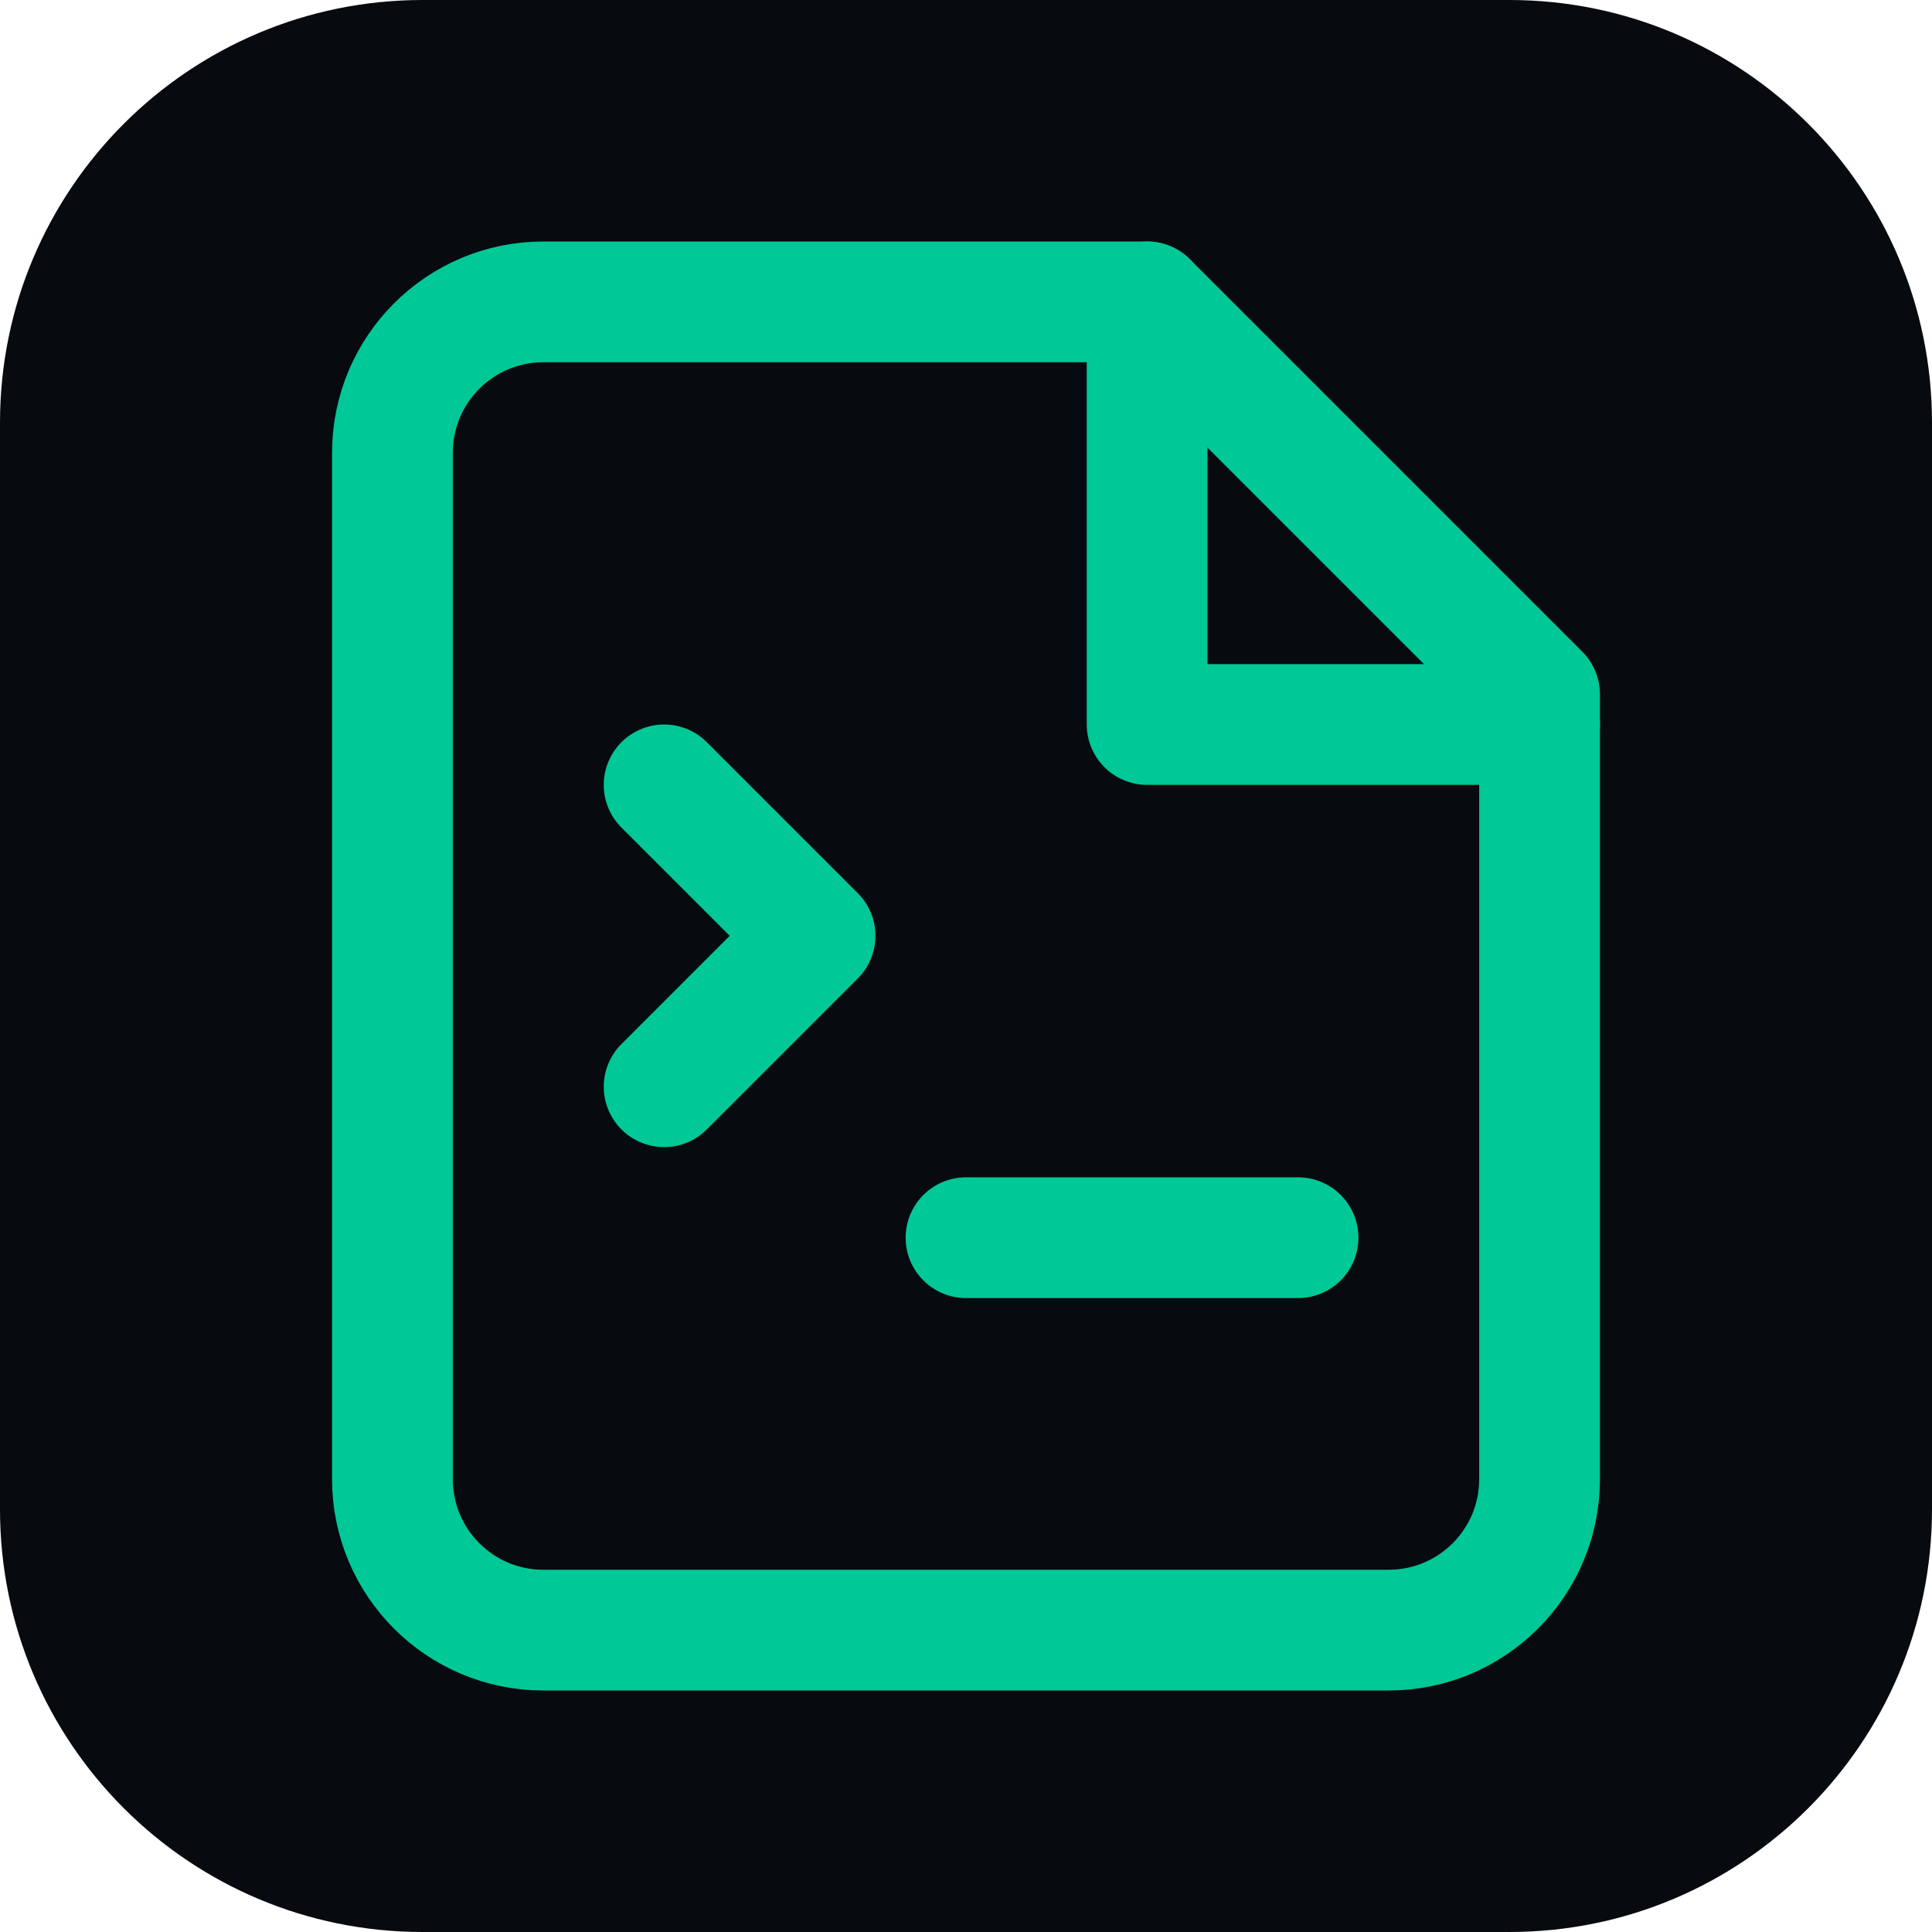
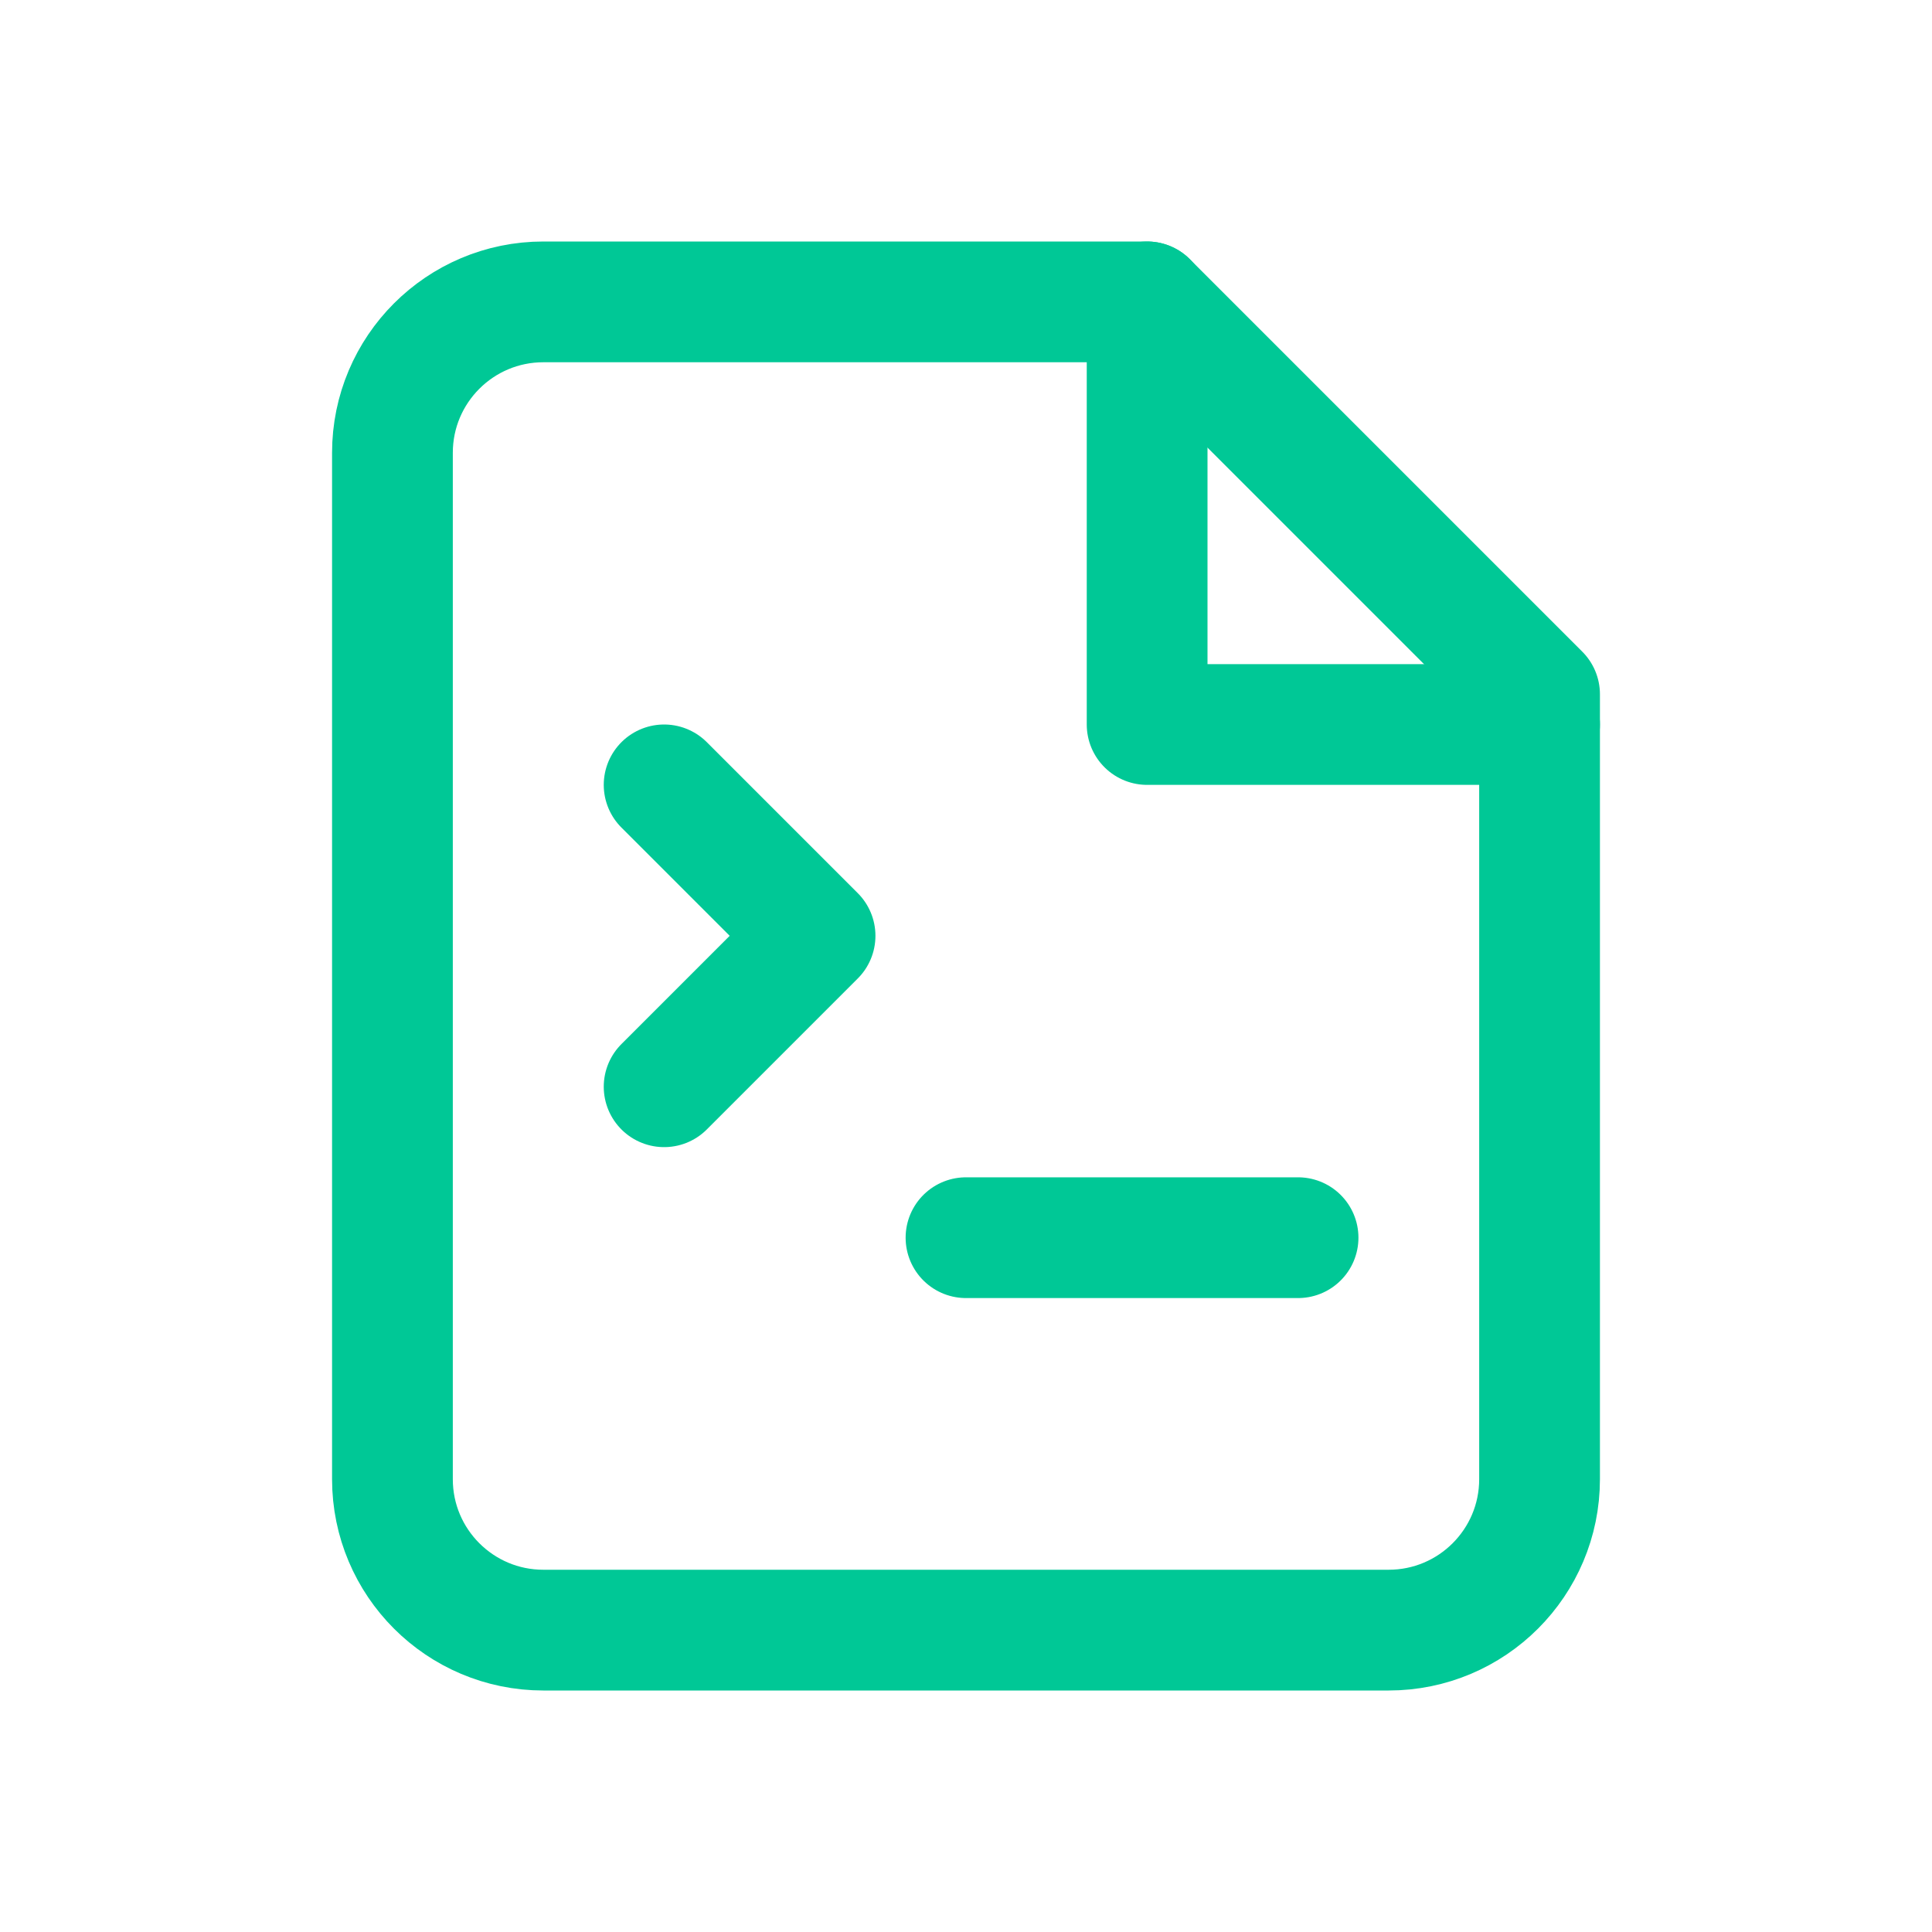
<svg xmlns="http://www.w3.org/2000/svg" viewBox="0 0 64 64">
-   <rect width="64" height="64" rx="14" fill="#070a0f" />
  <path d="M38 10H18a5 5 0 0 0-5 5v34a5 5 0 0 0 5 5h28a5 5 0 0 0 5-5V23L38 10z" fill="none" stroke="#00c896" stroke-width="4" stroke-linecap="round" stroke-linejoin="round" />
  <path d="M38 10v14h13" fill="none" stroke="#00c896" stroke-width="4" stroke-linecap="round" stroke-linejoin="round" />
  <path d="m22 36 5-5-5-5" fill="none" stroke="#00c896" stroke-width="4" stroke-linecap="round" stroke-linejoin="round" />
  <path d="M32 41h11" fill="none" stroke="#00c896" stroke-width="4" stroke-linecap="round" stroke-linejoin="round" />
</svg>
